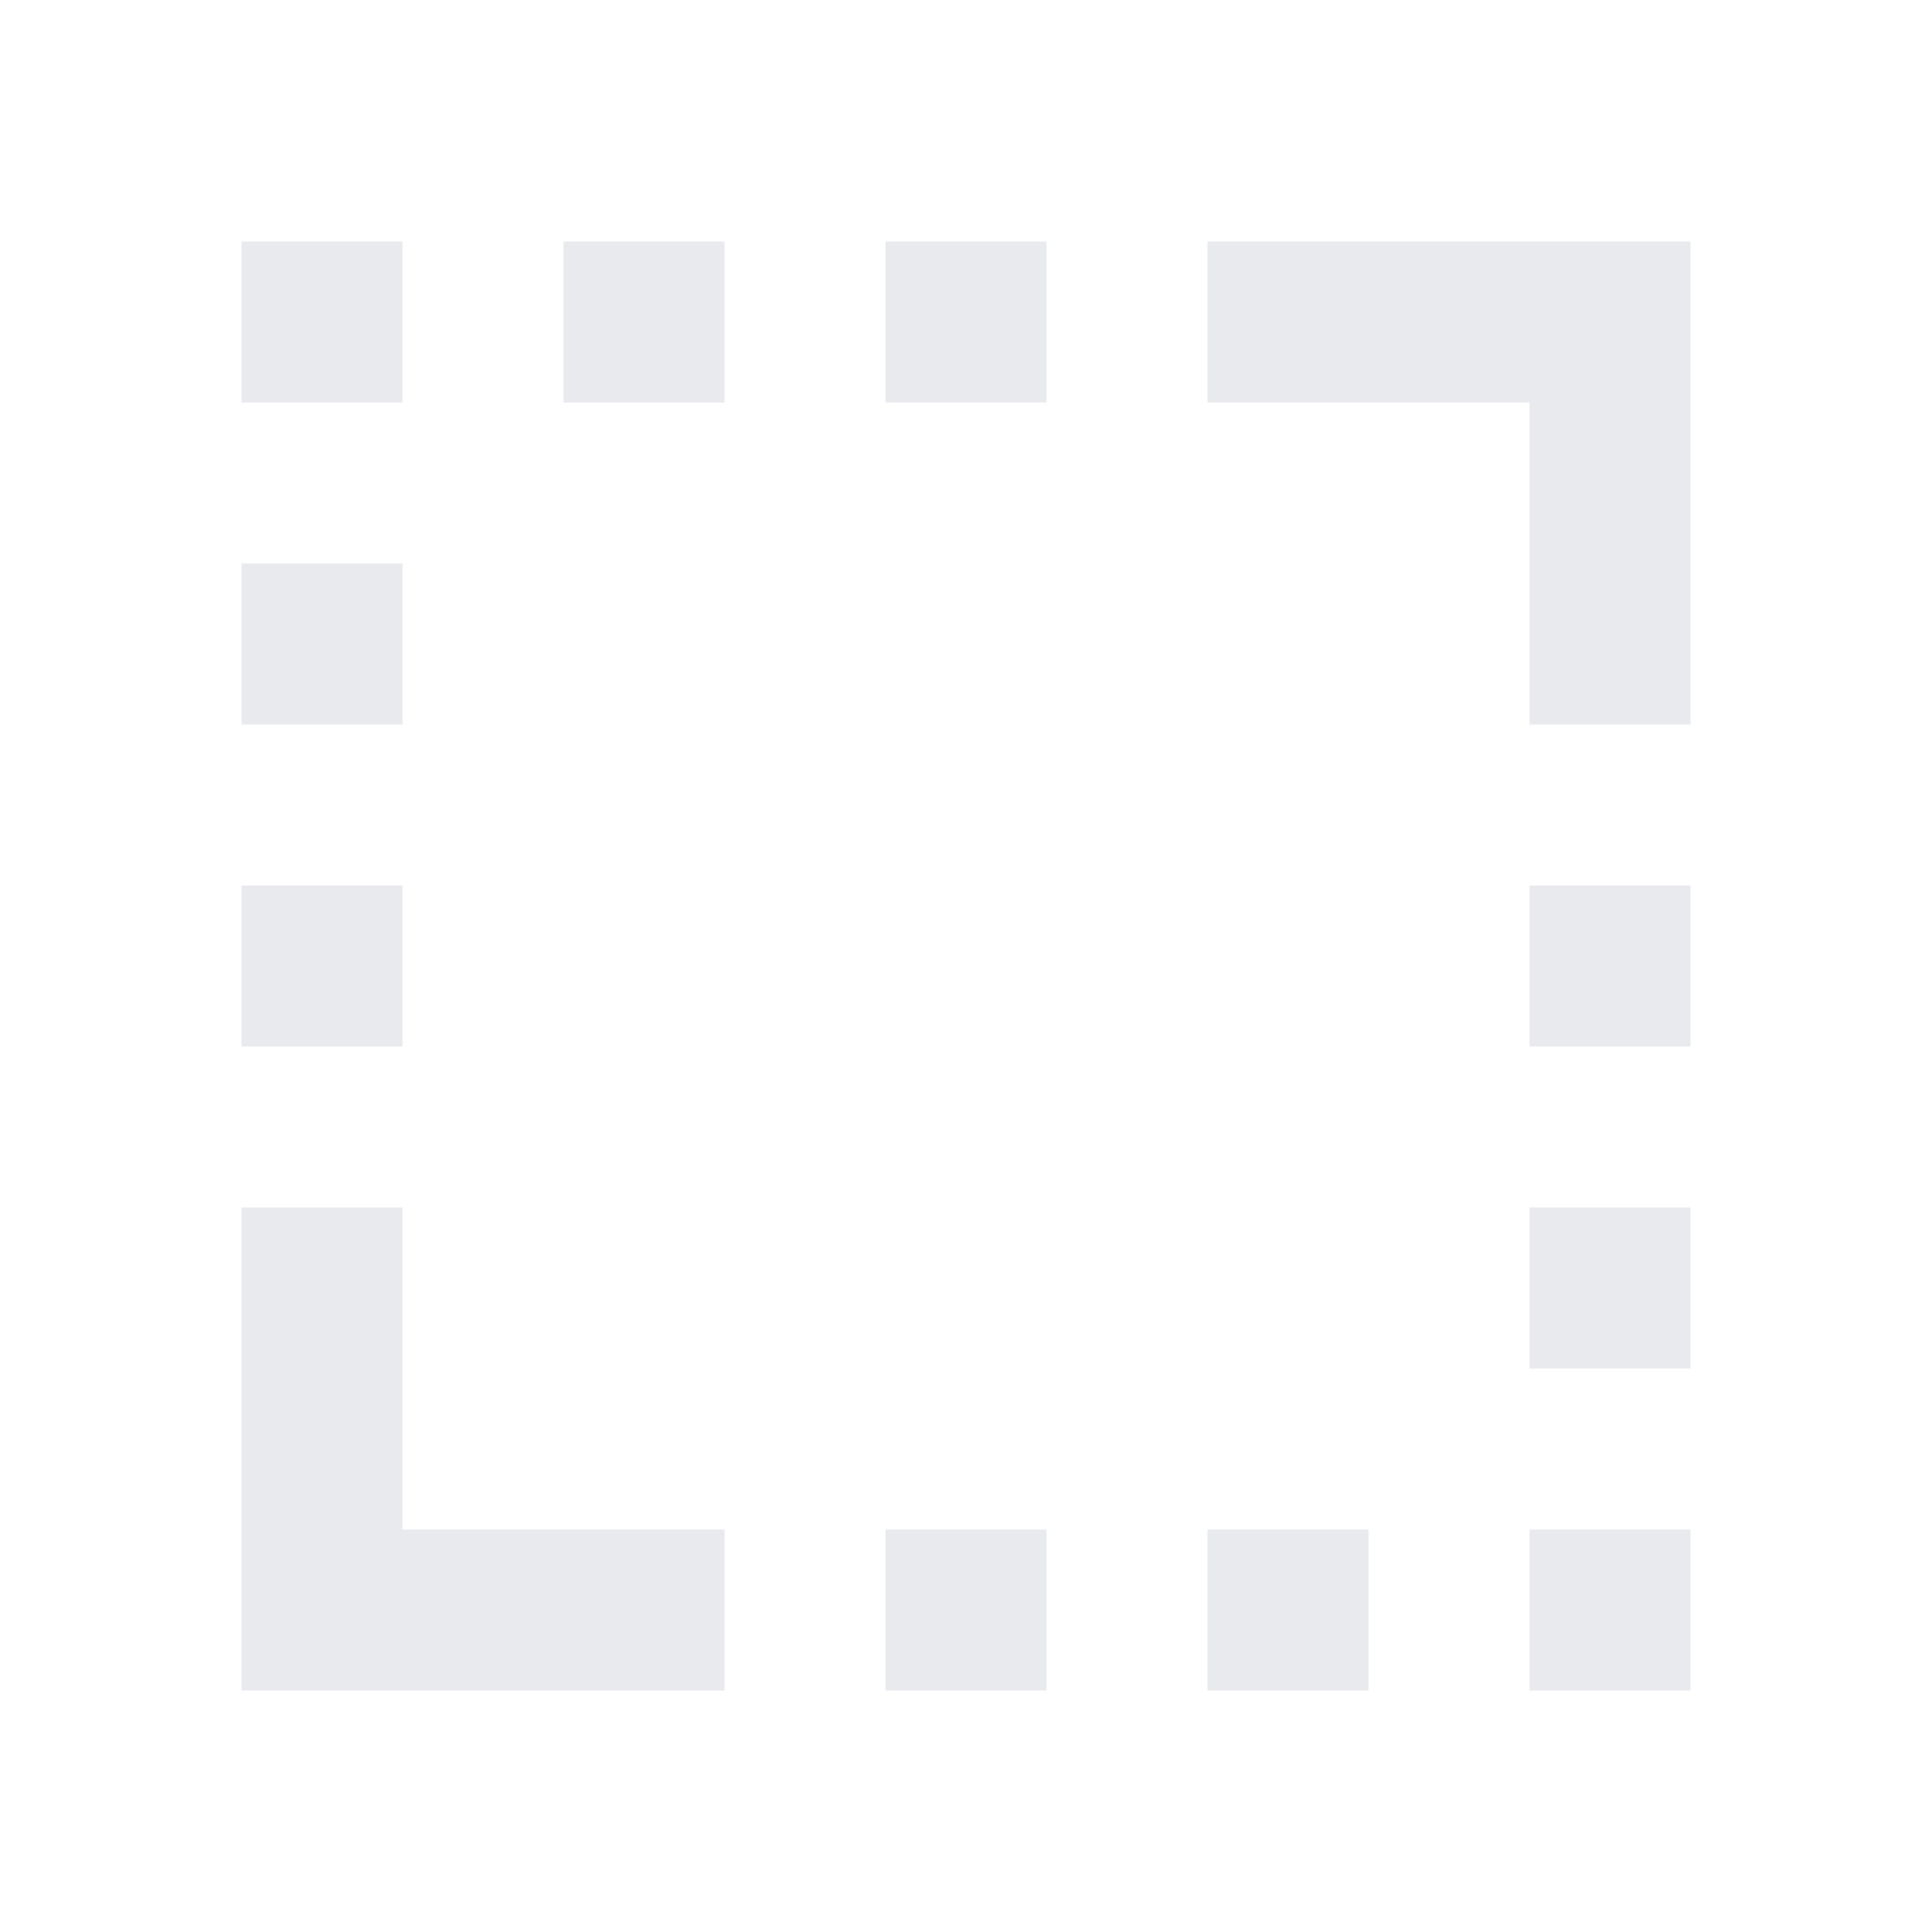
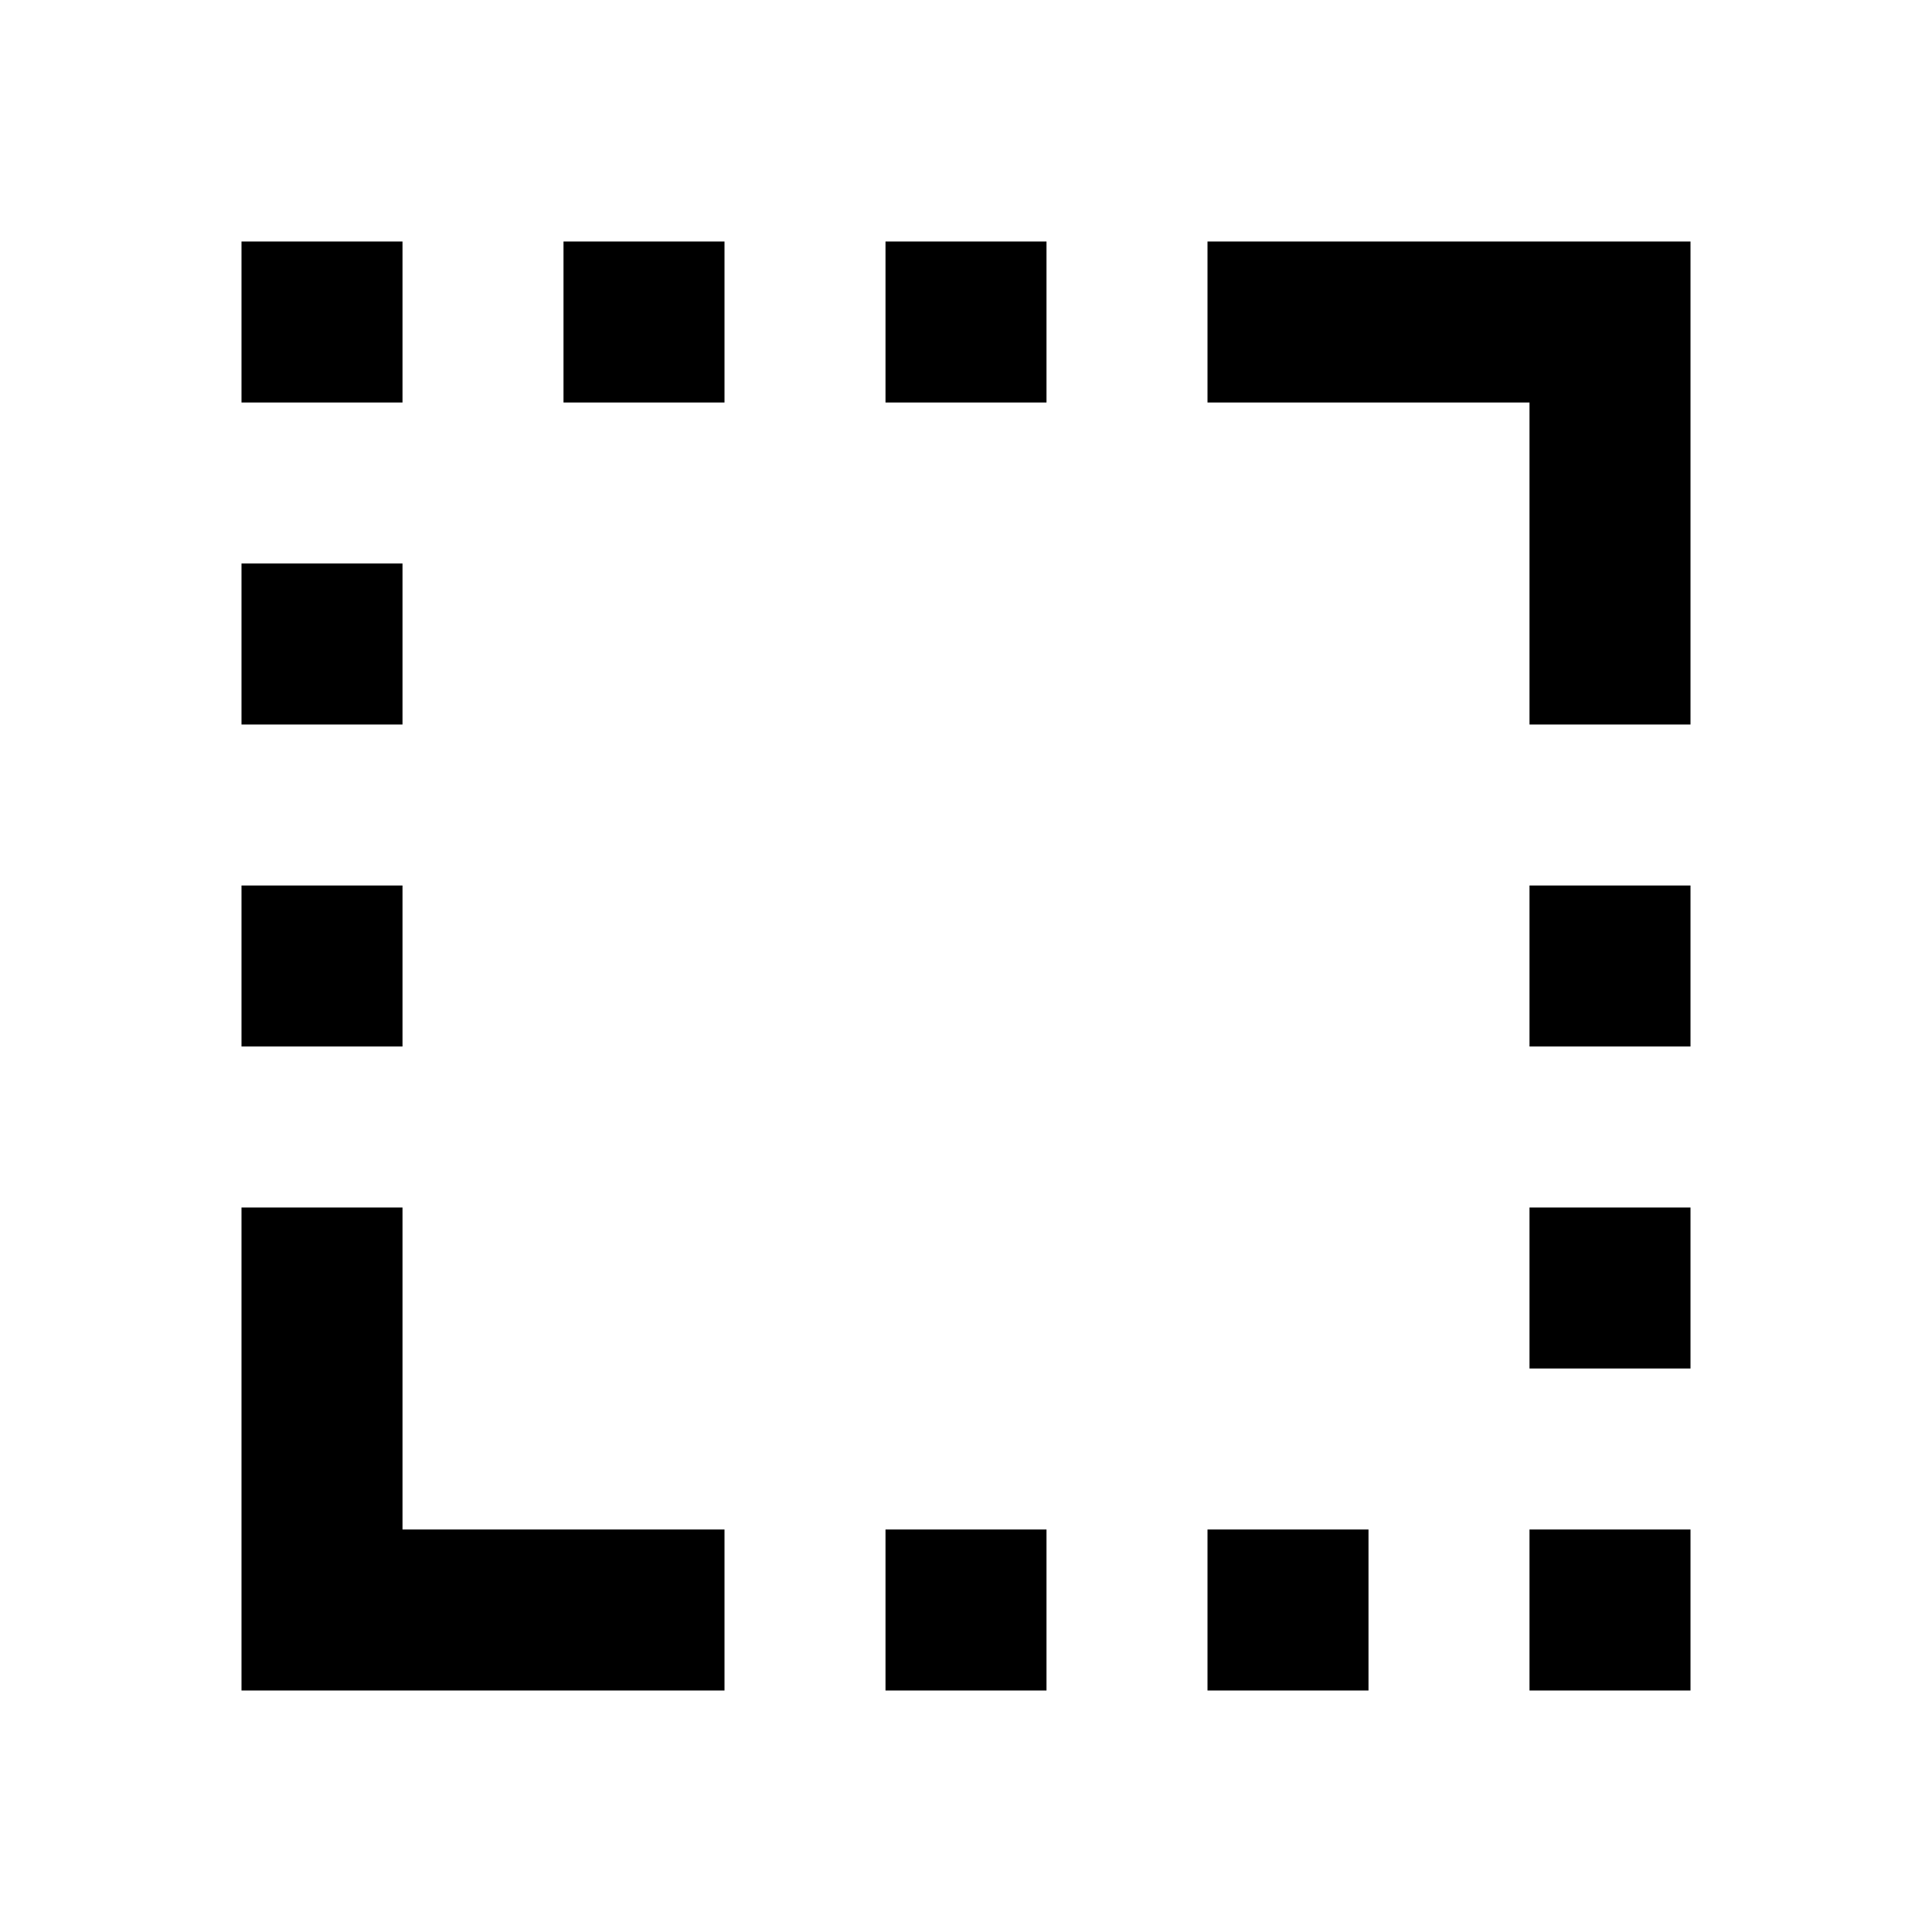
- <svg xmlns="http://www.w3.org/2000/svg" height="24px" viewBox="0 -960 960 960" width="24px" fill="#e8eaed">
+ <svg xmlns="http://www.w3.org/2000/svg" height="24px" viewBox="0 -960 960 960" width="24px" fill="#000">
  <path d="M760-600v-160H600v-80h240v240h-80ZM120-120v-240h80v160h160v80H120Zm0-320v-80h80v80h-80Zm0-160v-80h80v80h-80Zm0-160v-80h80v80h-80Zm160 0v-80h80v80h-80Zm160 640v-80h80v80h-80Zm0-640v-80h80v80h-80Zm160 640v-80h80v80h-80Zm160 0v-80h80v80h-80Zm0-160v-80h80v80h-80Zm0-160v-80h80v80h-80Z" />
</svg>
